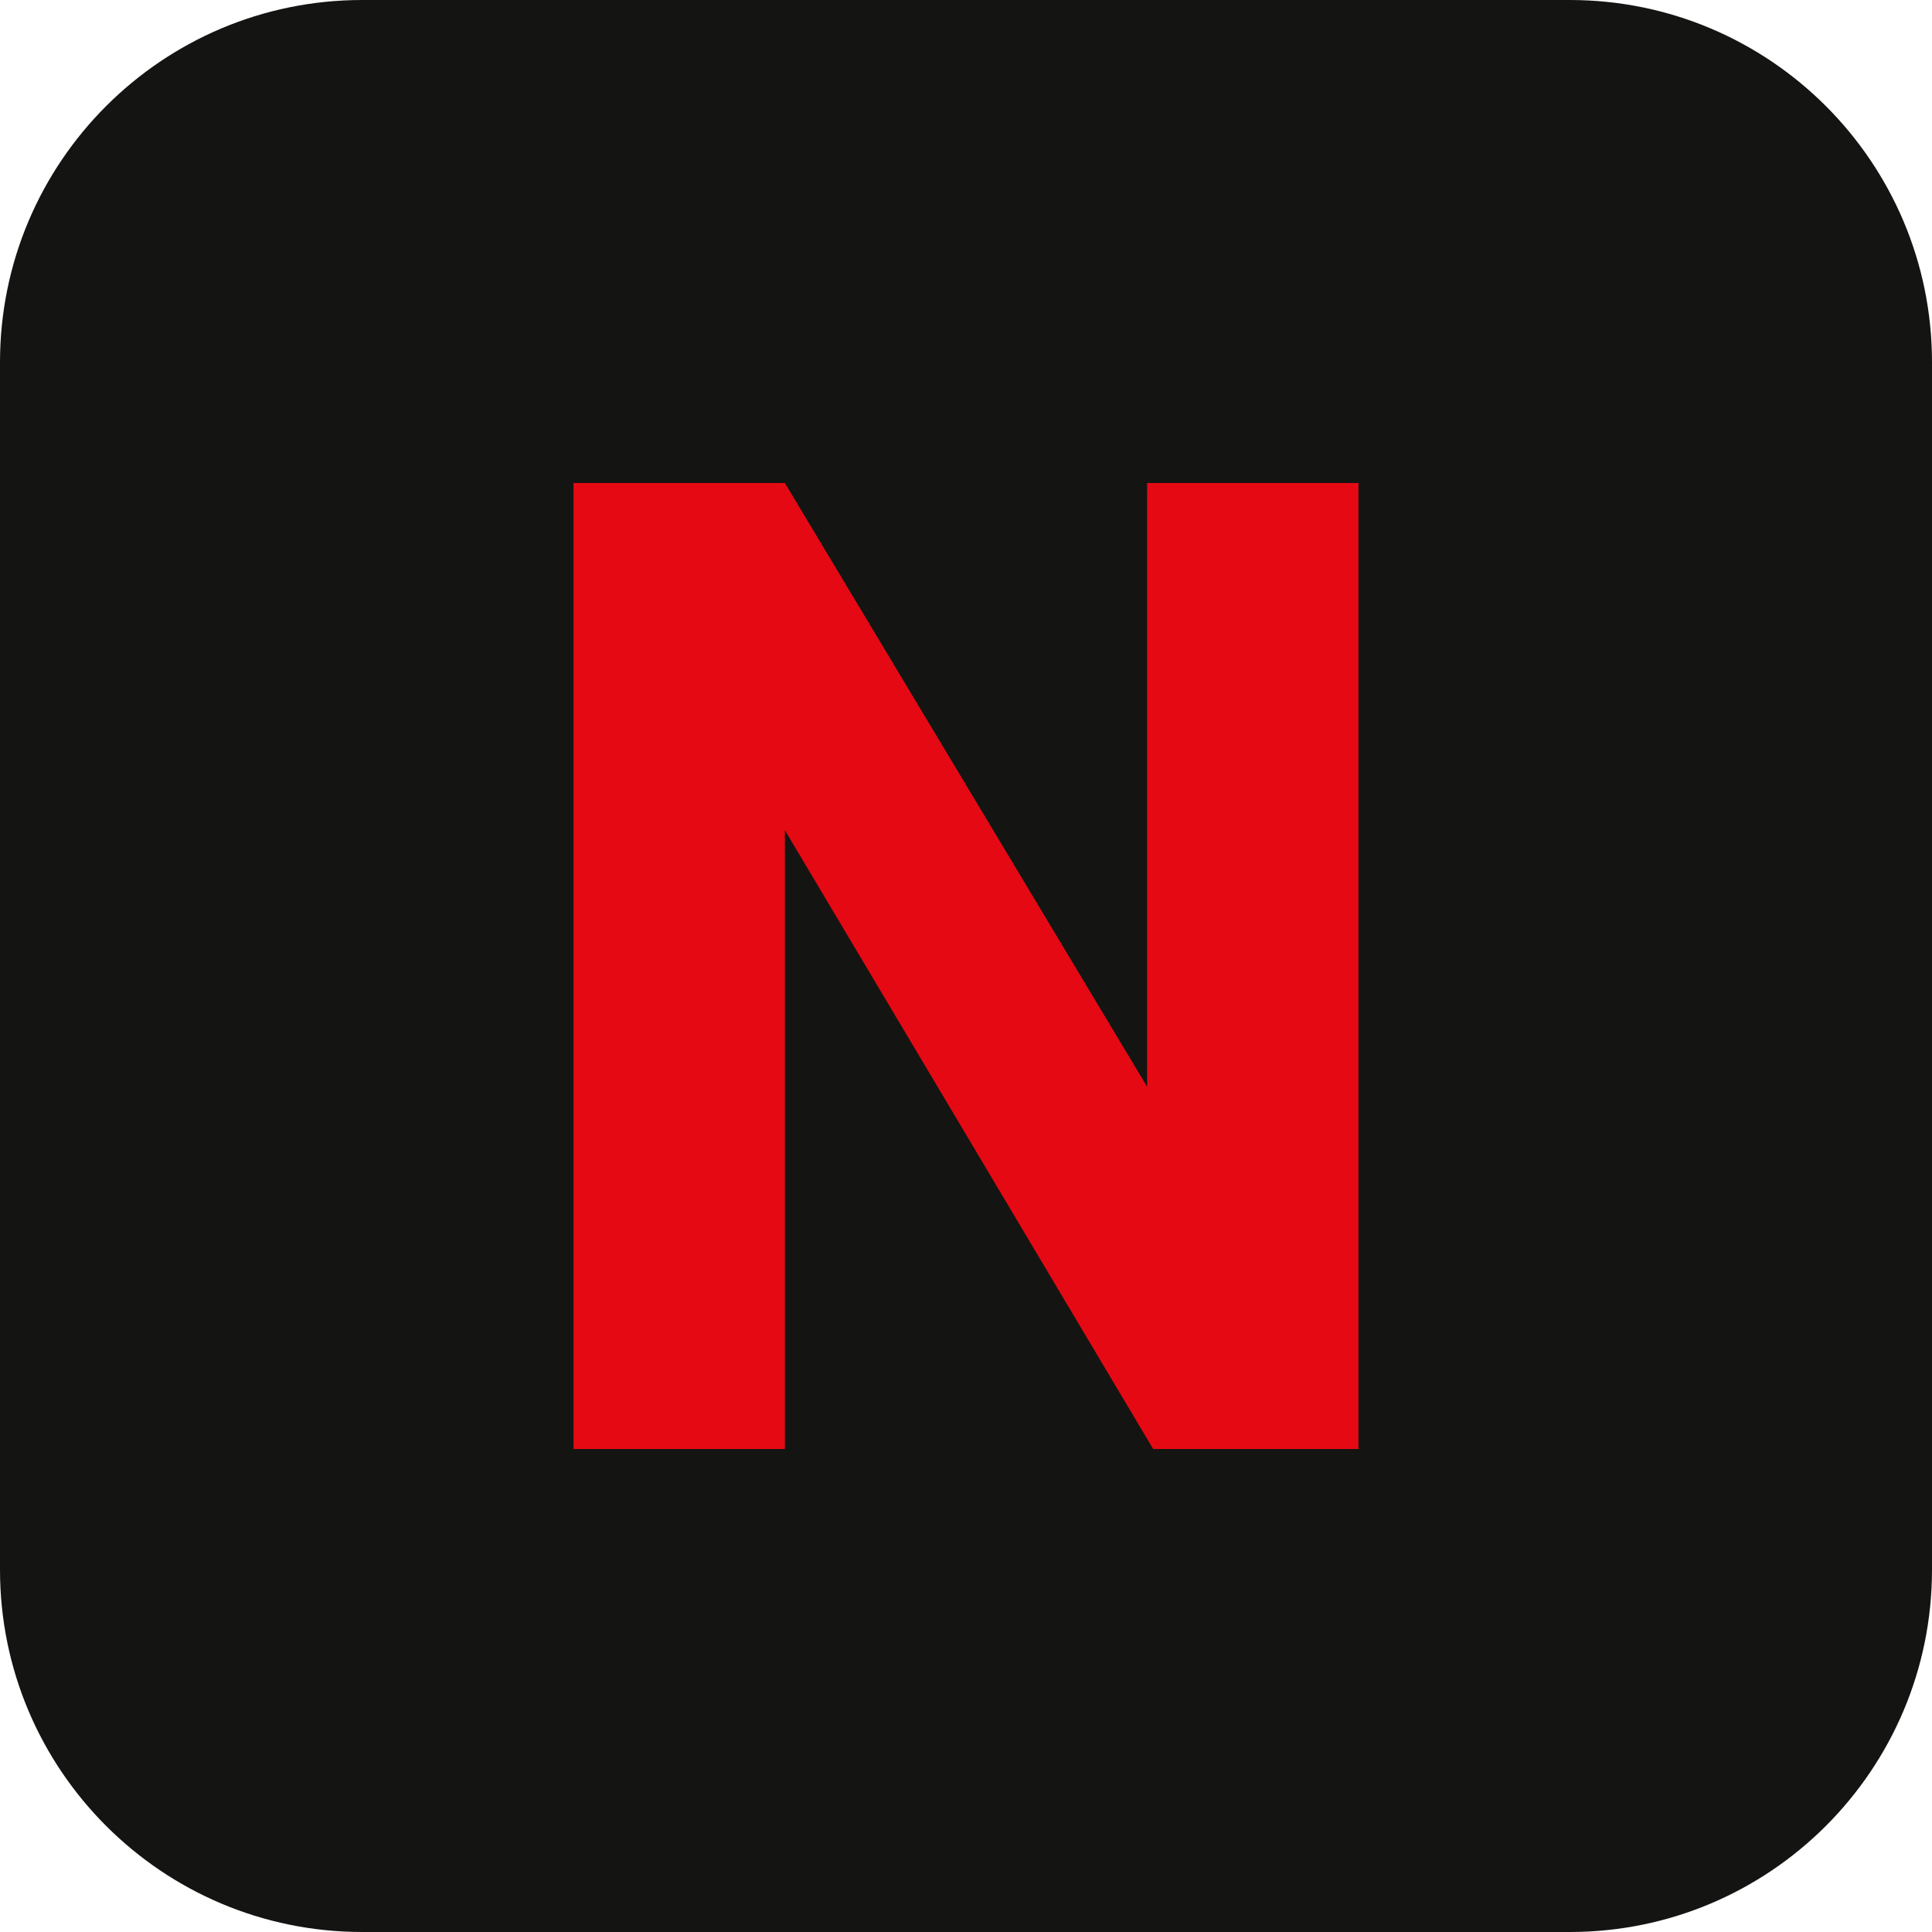
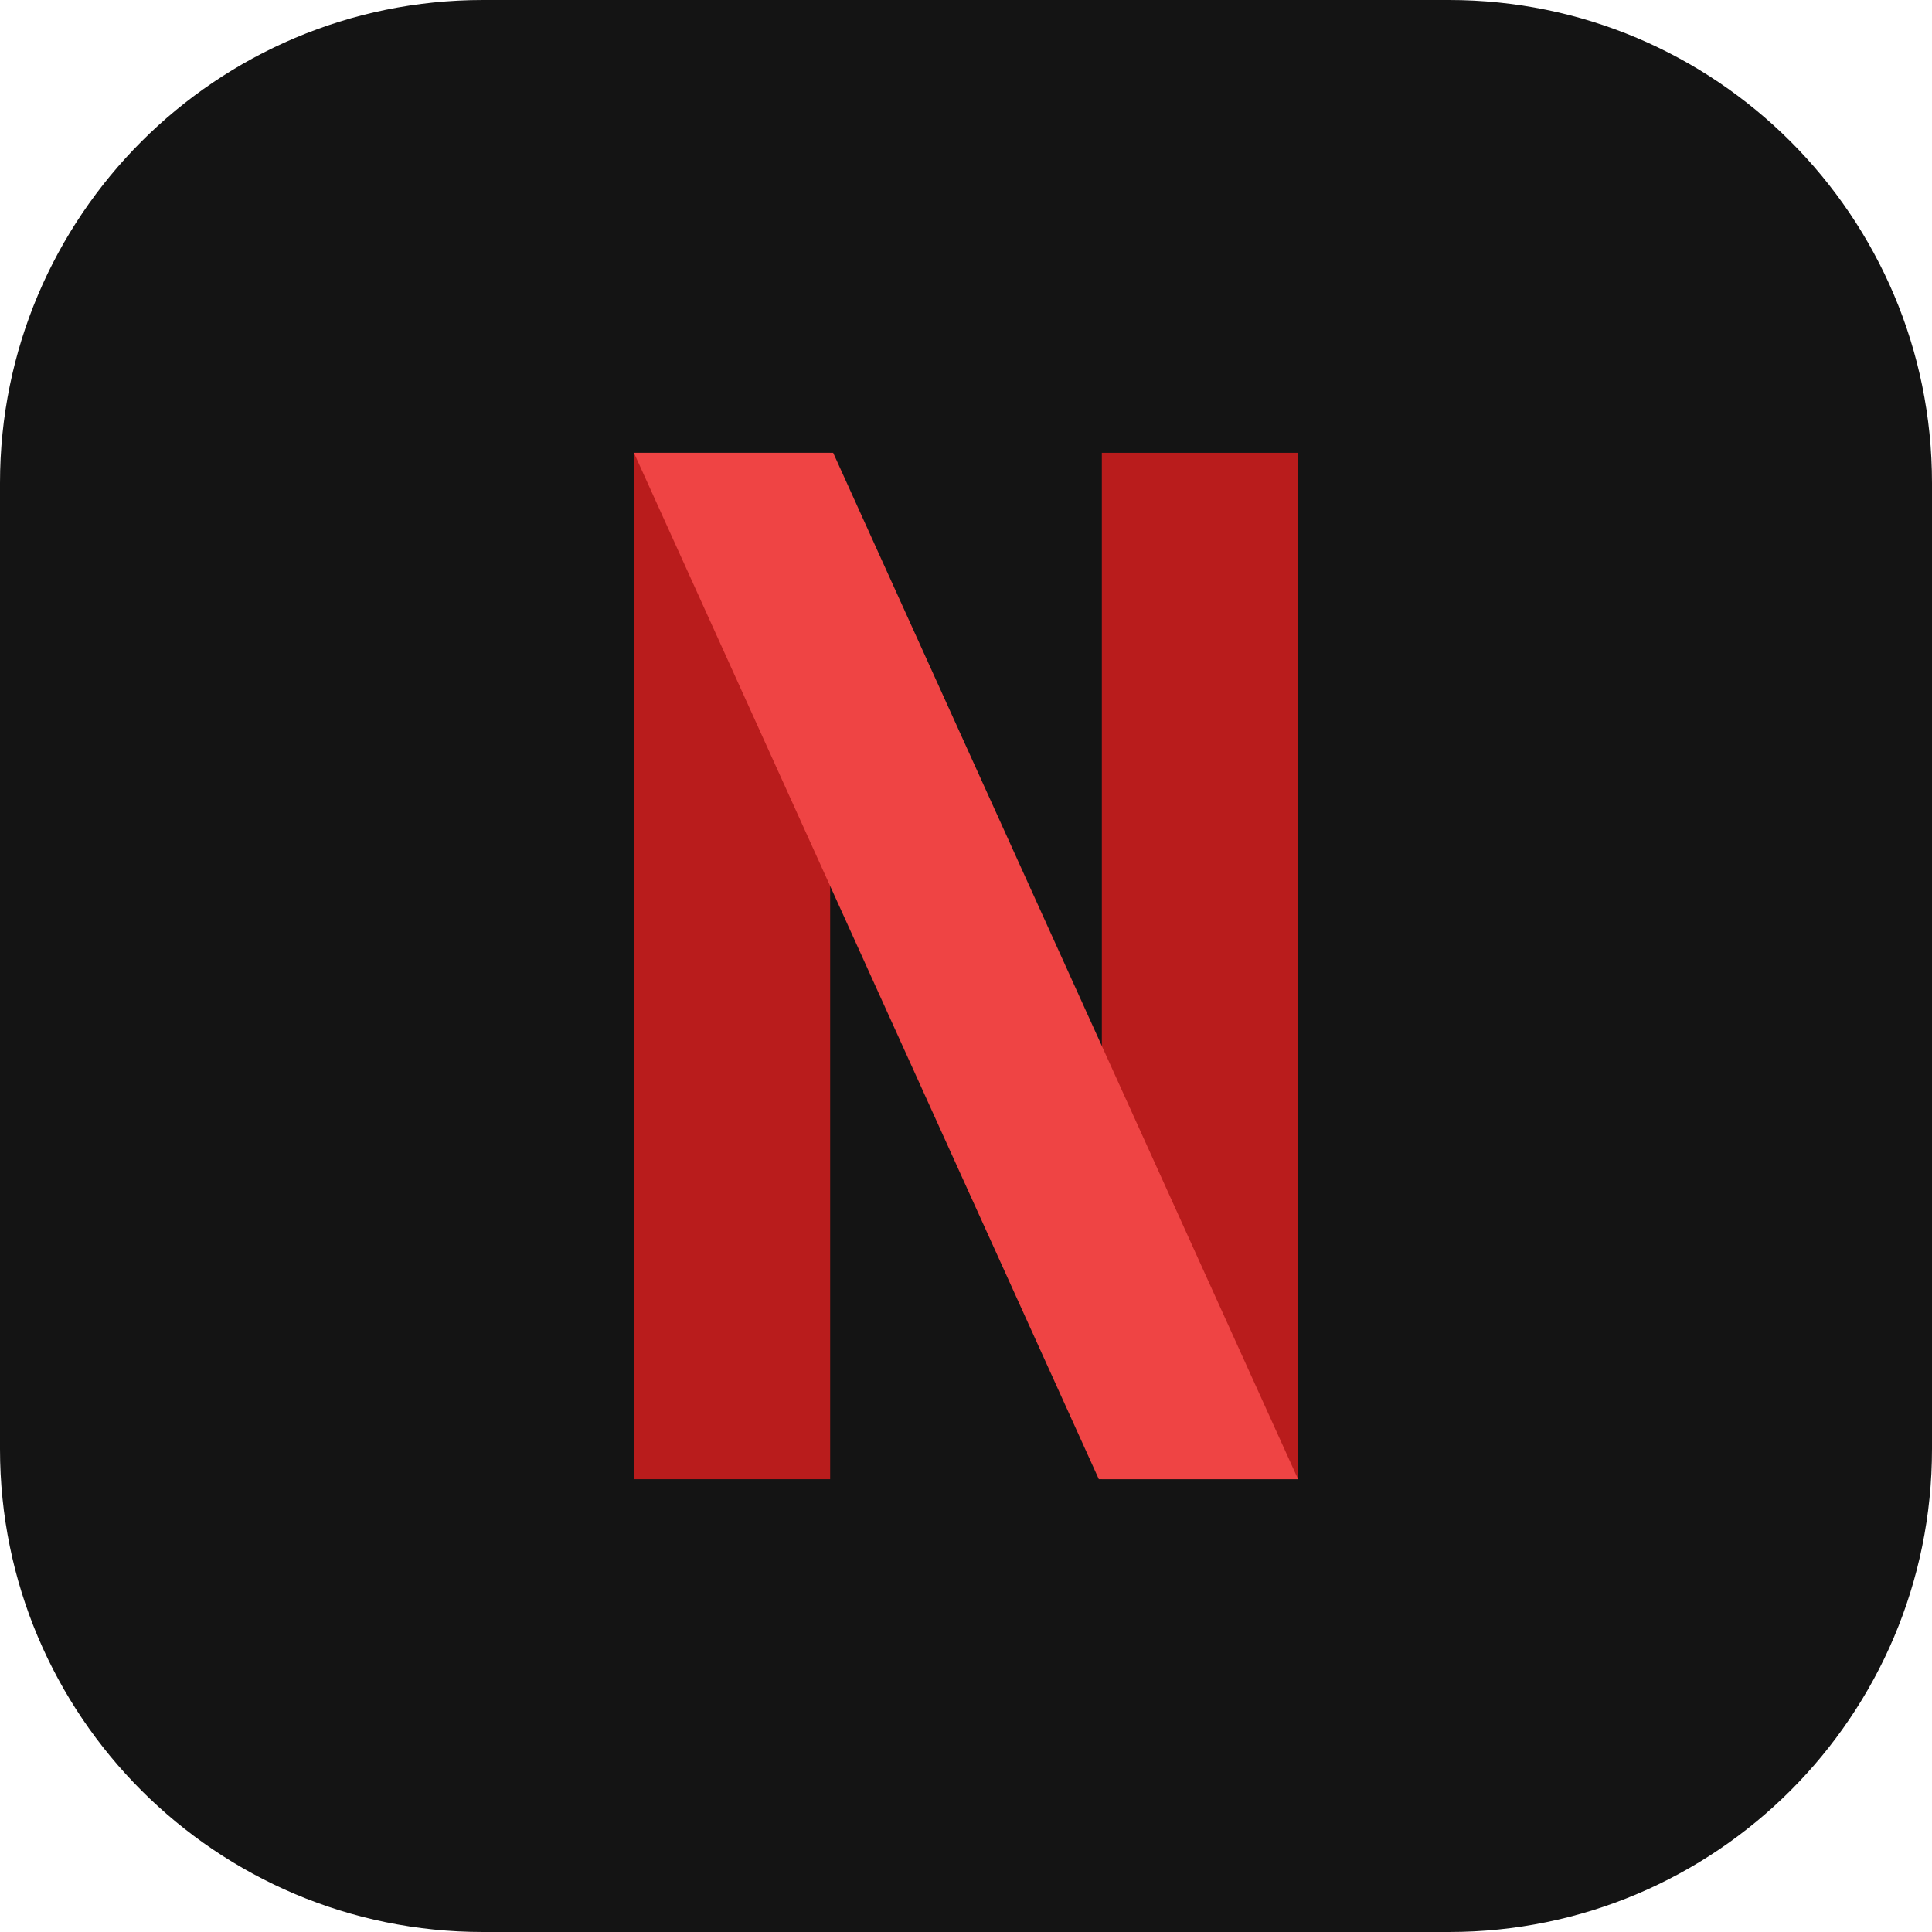
<svg xmlns="http://www.w3.org/2000/svg" viewBox="0 0 64 64" fill="none">
-   <rect width="64" height="64" rx="12" fill="#141413" />
-   <path d="M19 48V16h7l12 20V16h7v32h-6.8L26 27.5V48h-7z" fill="#E50914" />
+   <rect width="64" height="64" rx="16" fill="#141414" />
+   <path d="M21 15H27.5V49H21V15Z" fill="#B91C1C" />
+   <path d="M36.5 15H43V49H36.5V15Z" fill="#B91C1C" />
+   <path d="M21 15H27.6L43 49H36.4L21 15Z" fill="#EF4444" />
</svg>
